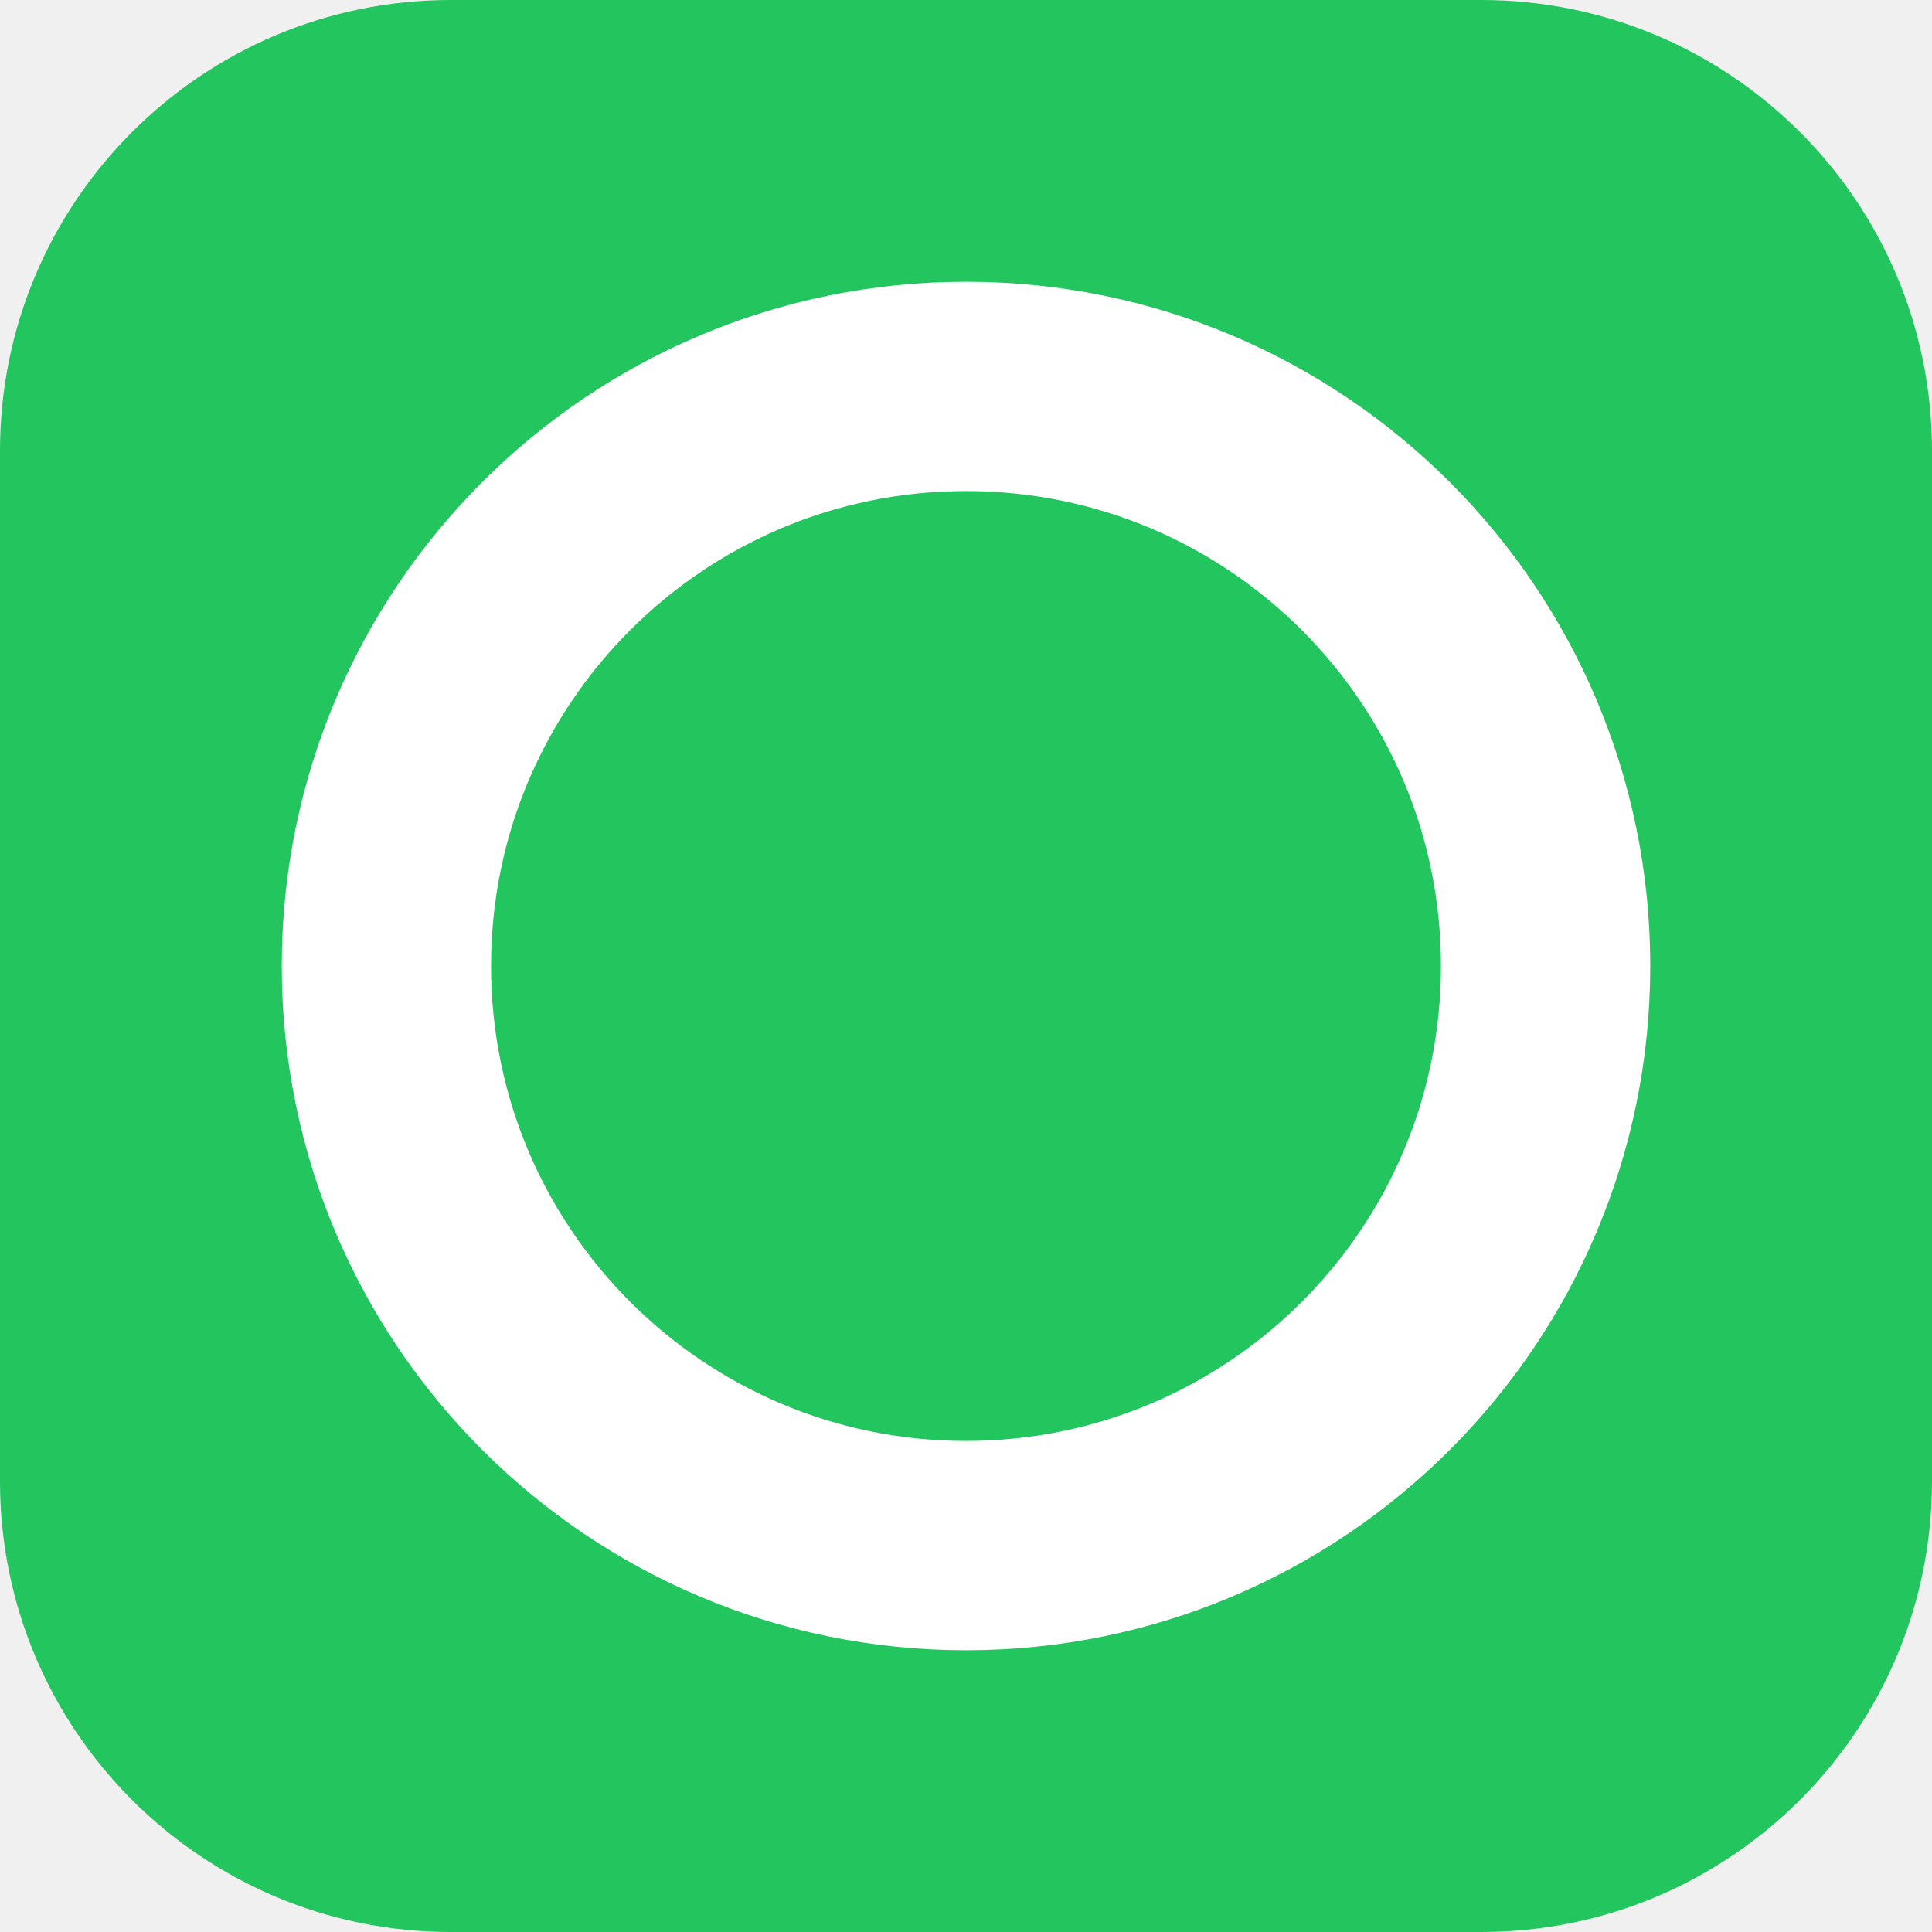
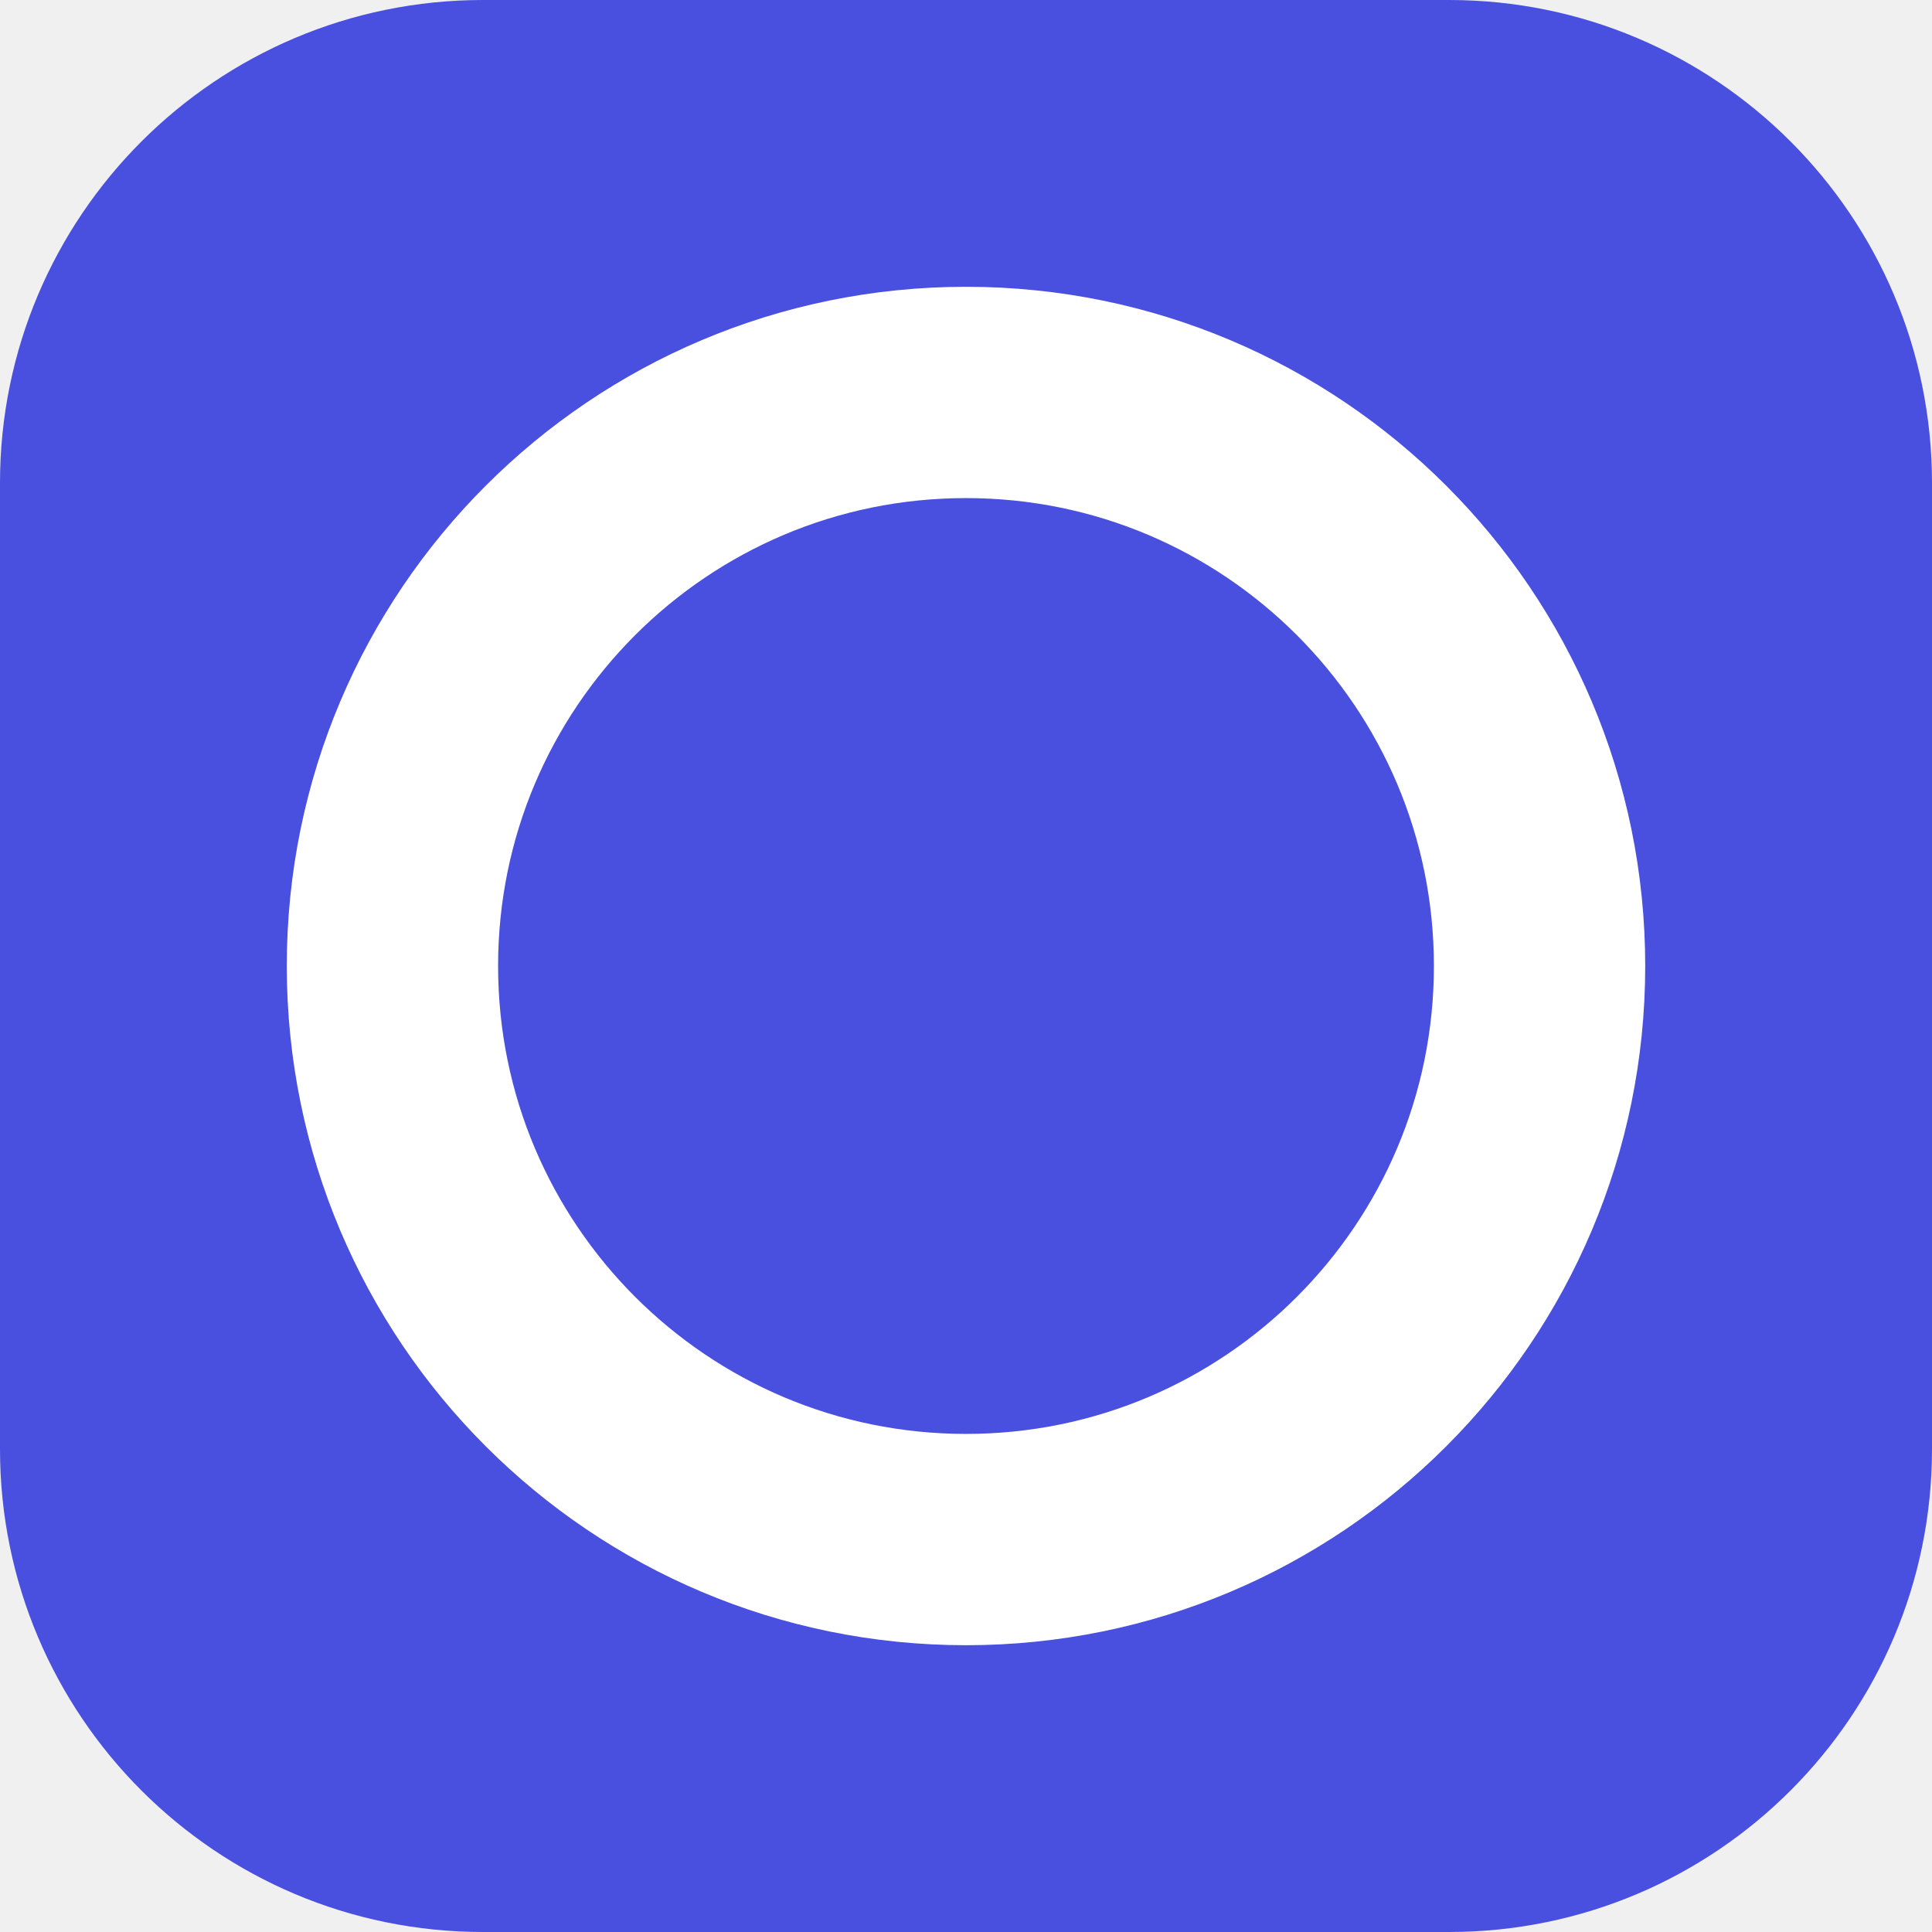
- <svg xmlns="http://www.w3.org/2000/svg" width="120" height="120" viewBox="0 0 120 120" fill="none">
-   <rect width="120" height="120" rx="28" fill="#22c55e" />
-   <circle cx="60" cy="60" r="36" stroke="white" stroke-width="13" fill="none" />
+ <svg xmlns="http://www.w3.org/2000/svg" width="120" height="120" viewBox="0 0 32 32" fill="none">
+   <rect width="32" height="32" rx="8" fill="#494fdf" />
+   <circle cx="16" cy="16" r="9.5" stroke="white" stroke-width="3.5" fill="none" />
</svg>
